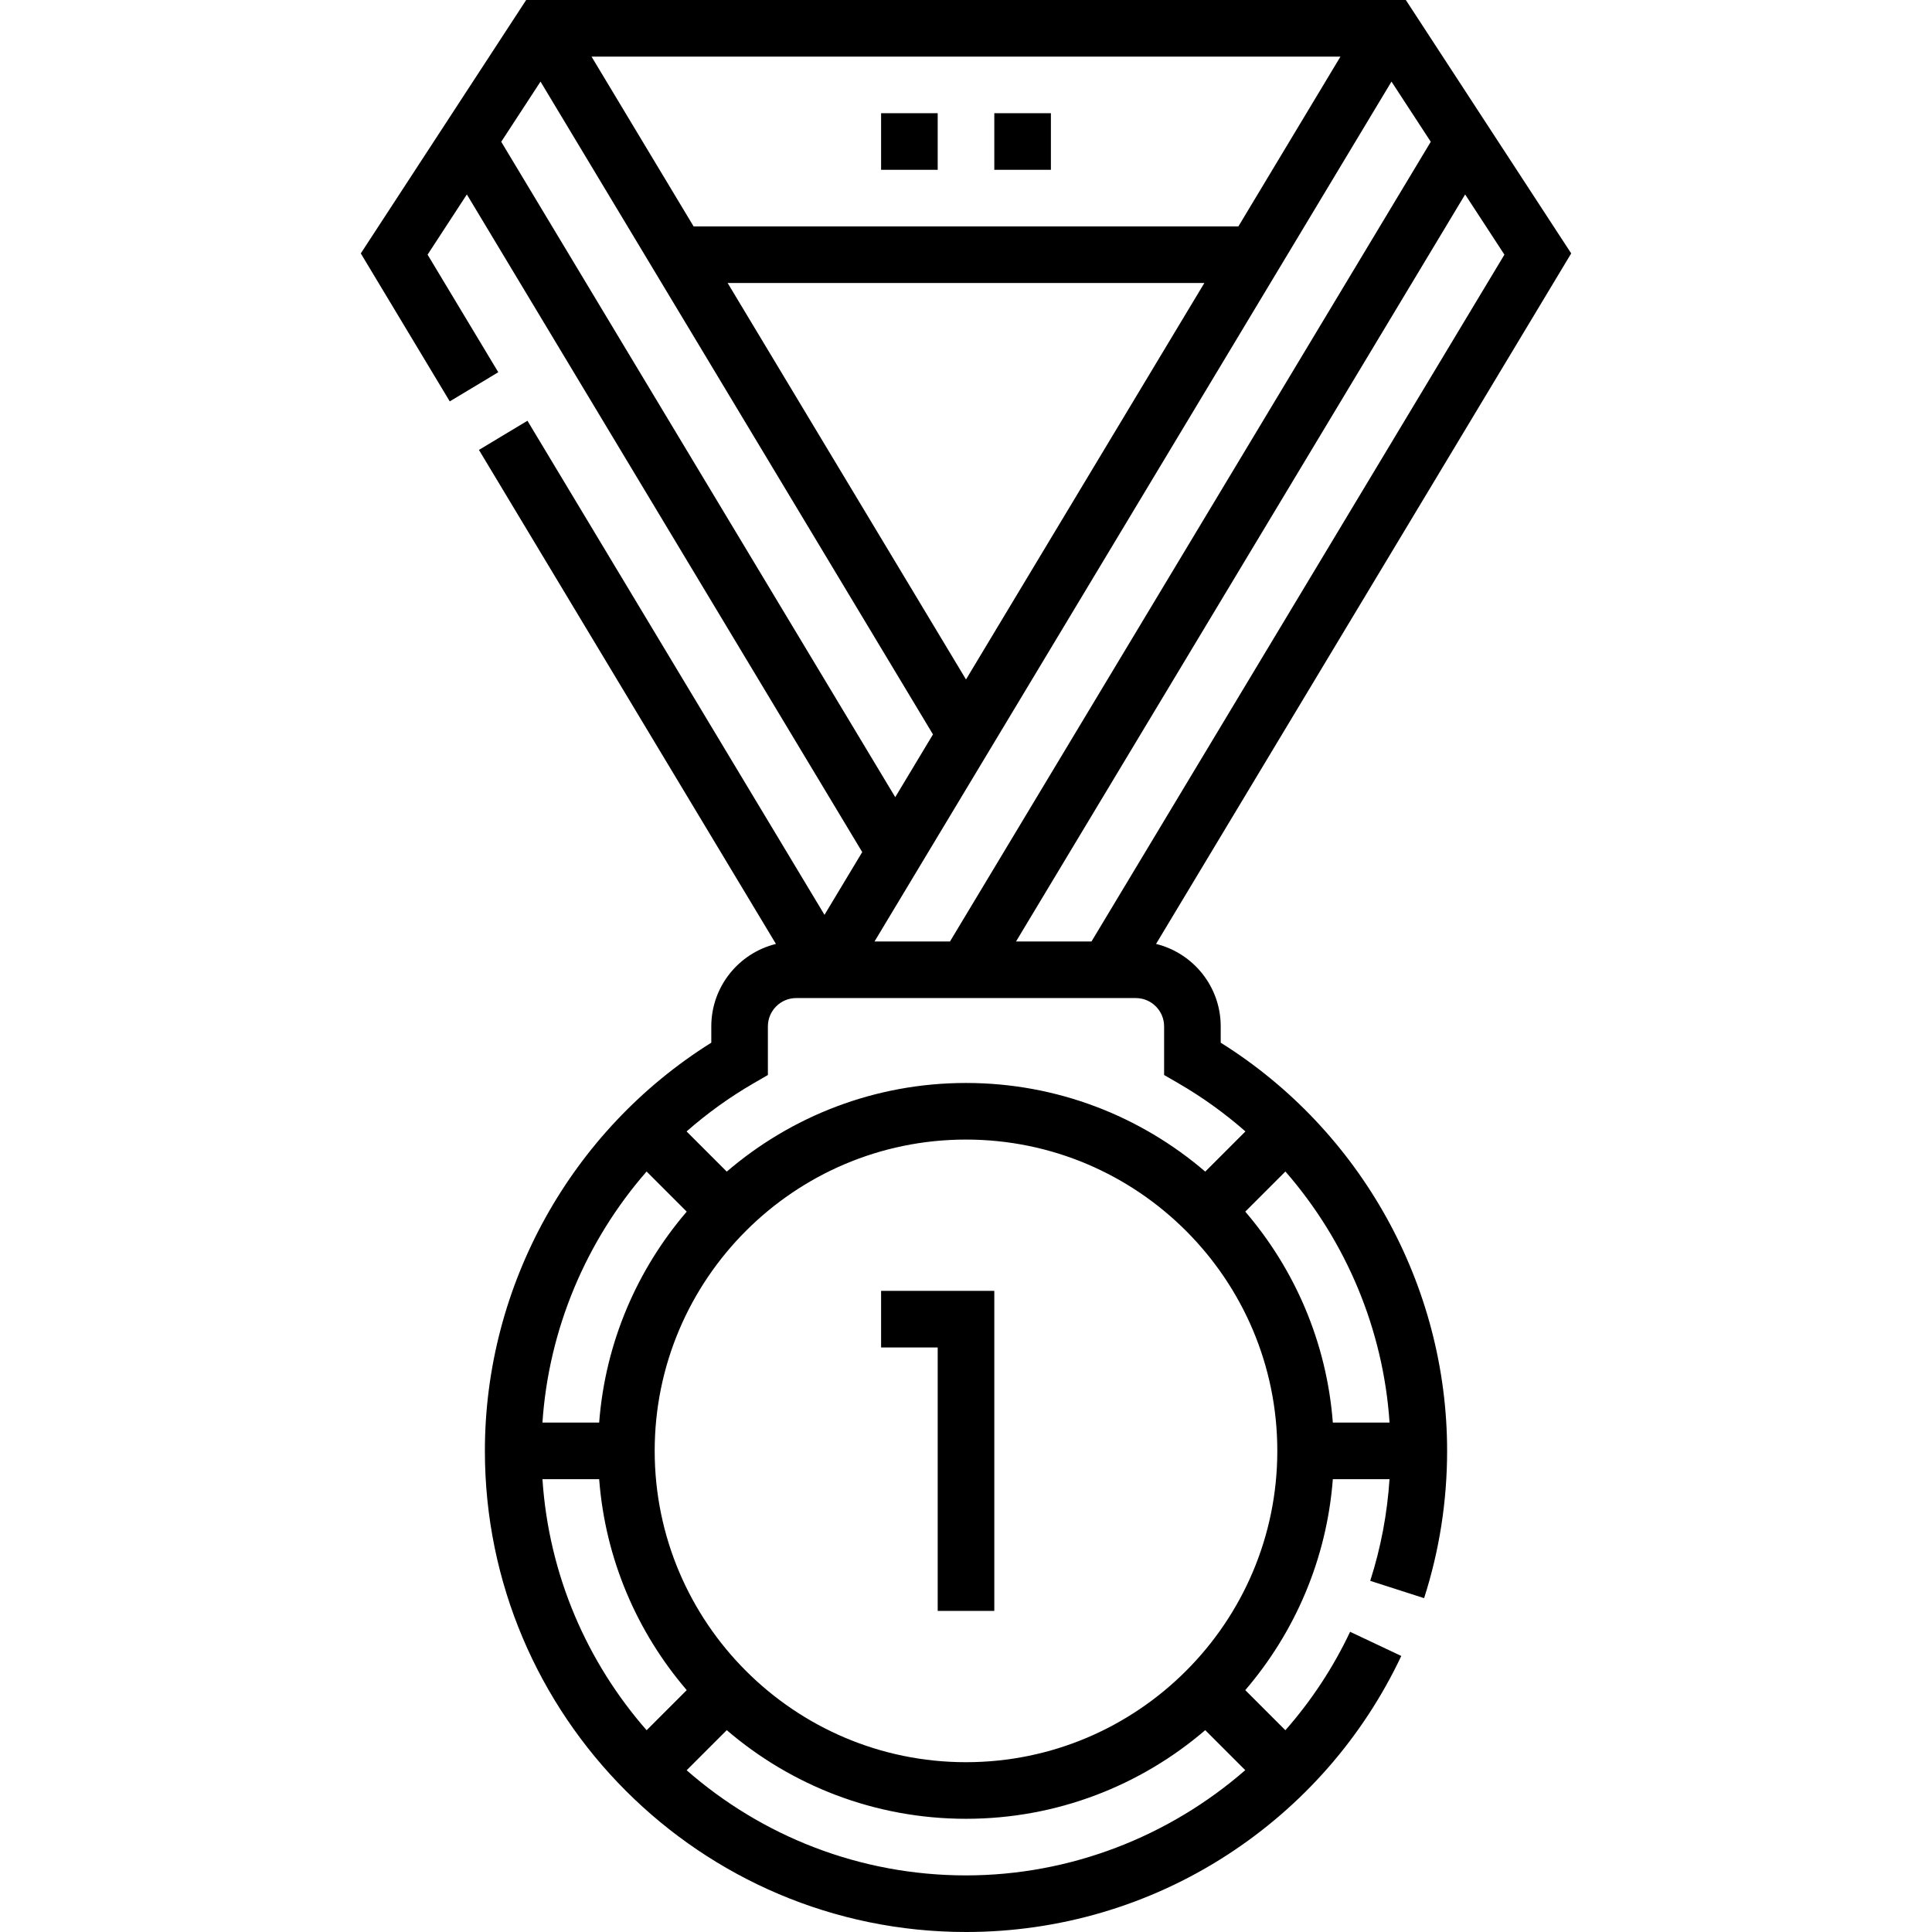
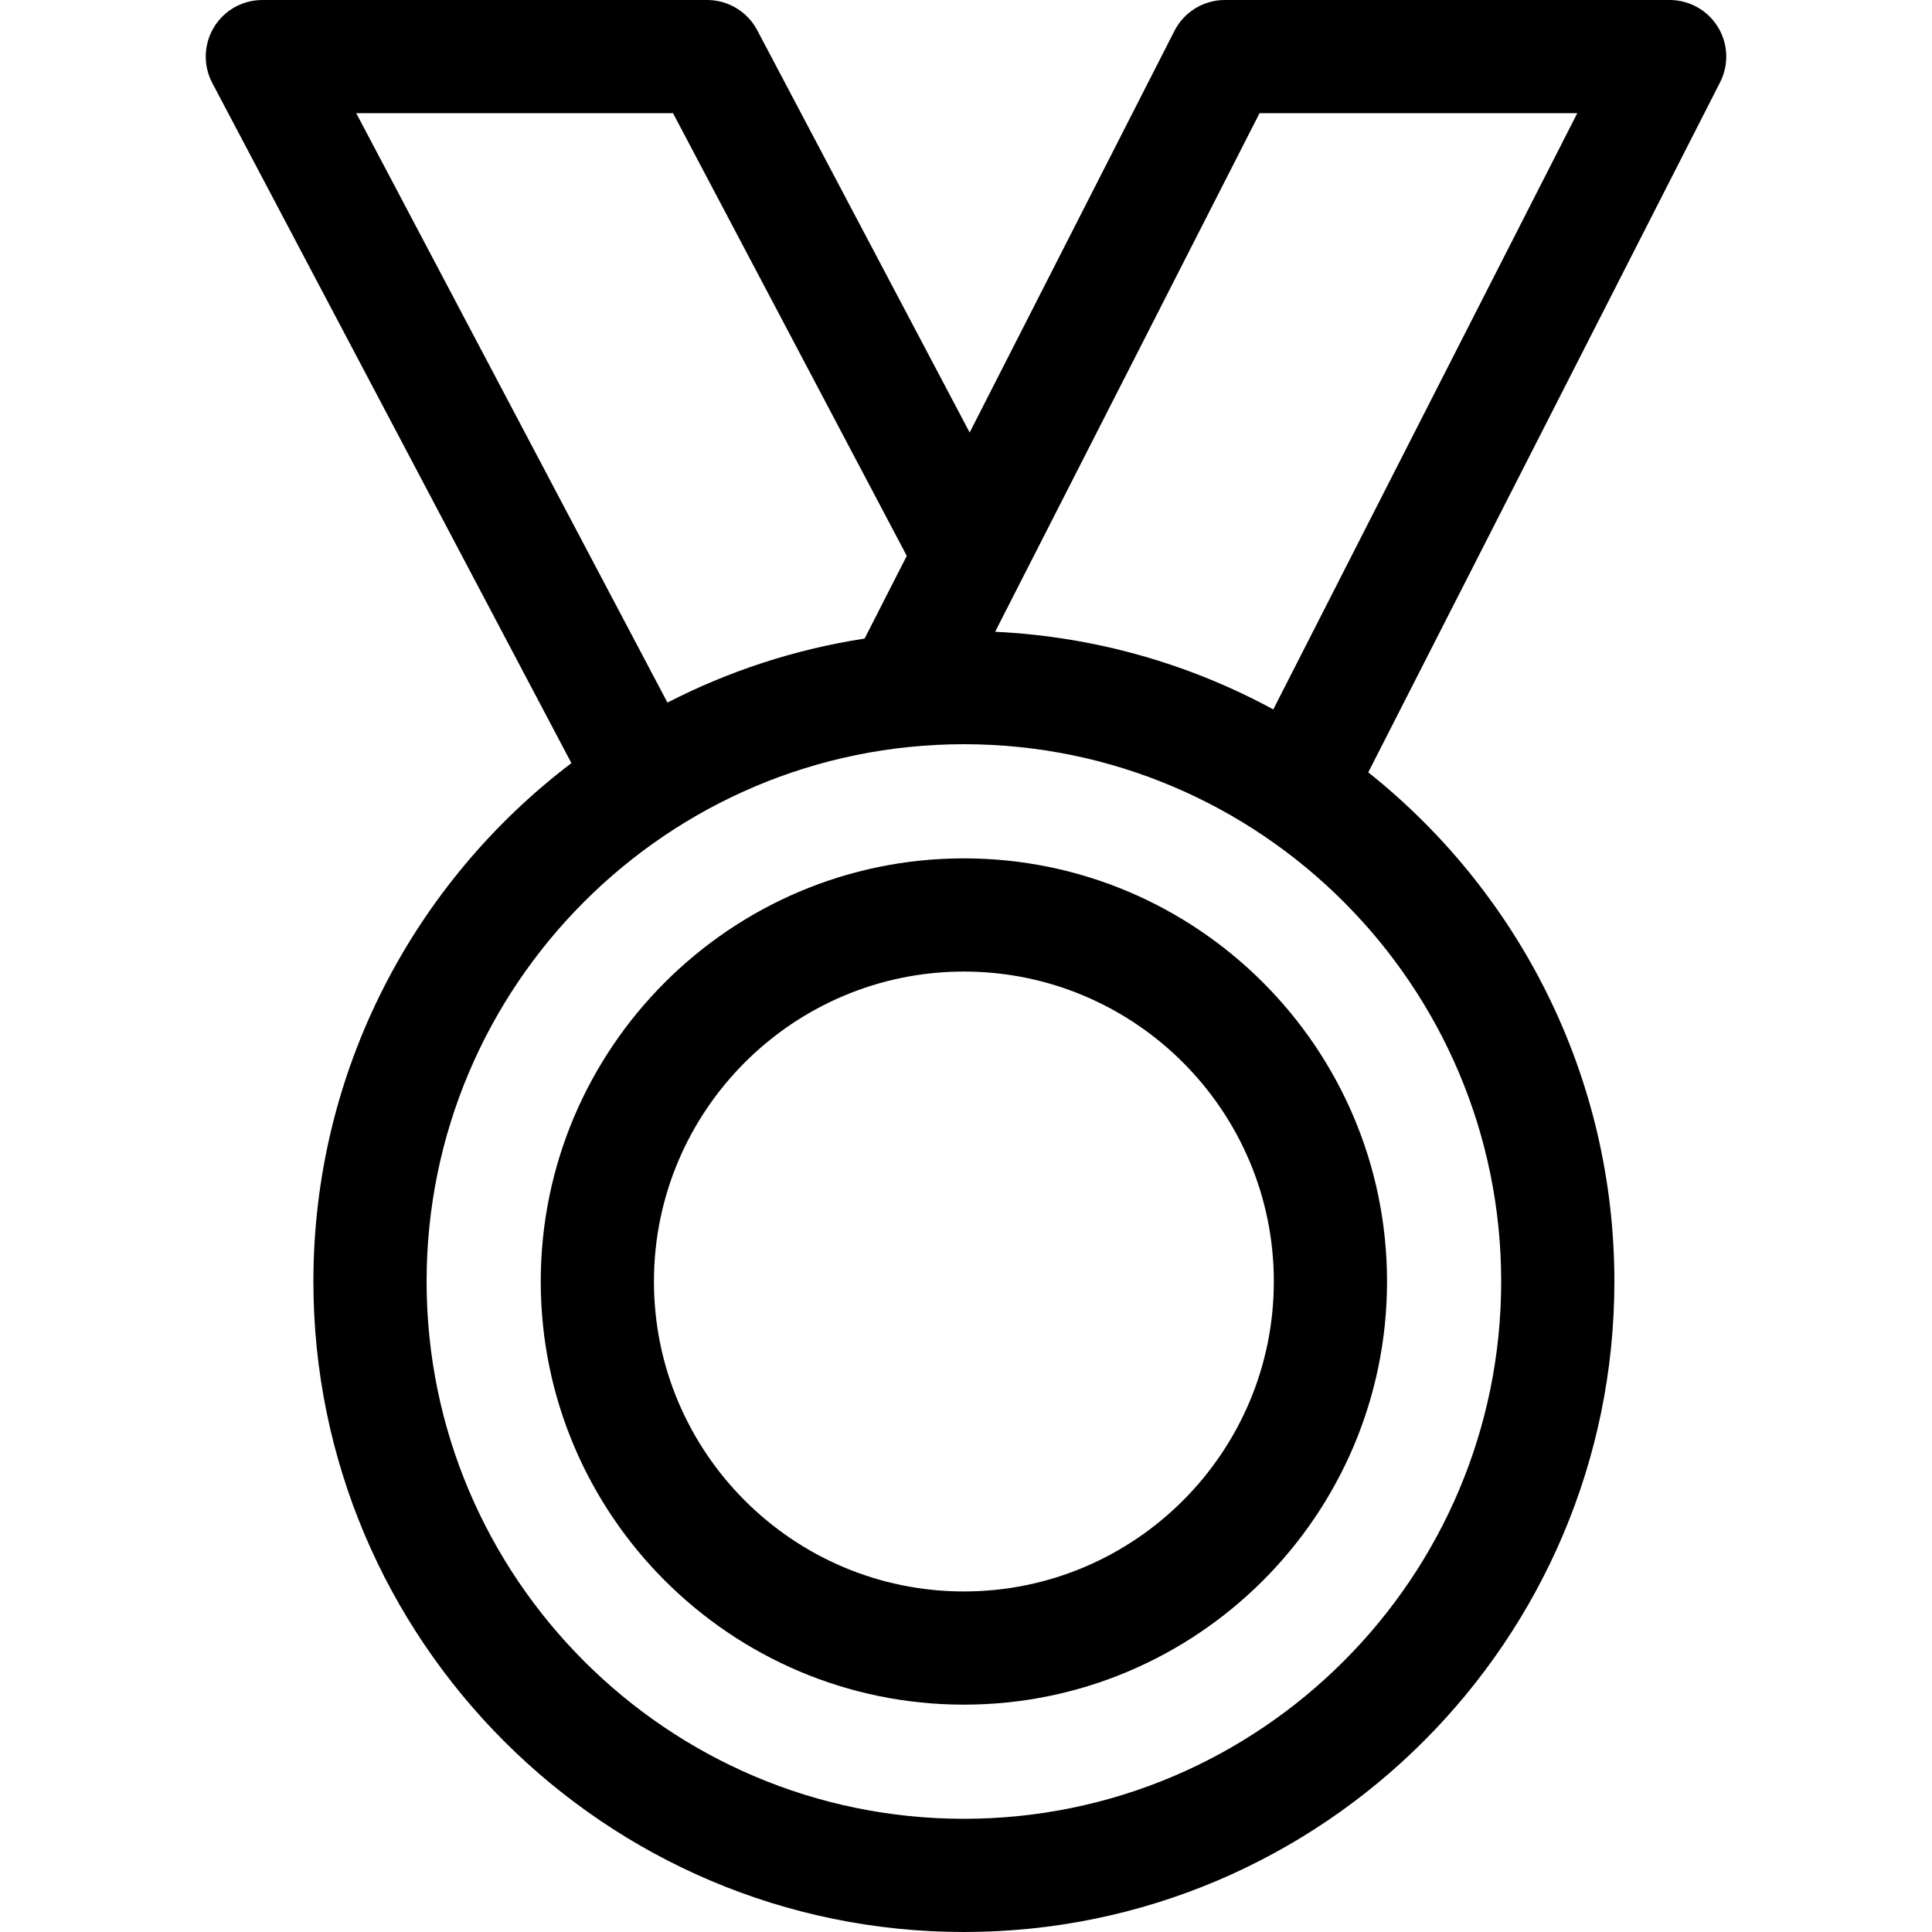
- <svg xmlns="http://www.w3.org/2000/svg" id="fi_10928128" enable-background="new 0 0 512 512" viewBox="0 0 512 512">
-   <g>
-     <path d="m263.5 30h15v15h-15z" />
-     <path d="m233.5 30h15v15h-15z" />
-     <path d="m323.5 276.323v-4.325c0-10.556-7.309-19.433-17.132-21.847l110.016-182.994-43.825-67.157h-233.118l-43.825 67.157 23.577 39.216 12.855-7.729-18.734-31.162 10.409-15.951 104.776 174.279-9.999 16.632-78.722-130.94-12.855 7.729 78.709 130.92c-9.823 2.414-17.132 11.291-17.132 21.847v4.325c-37.122 23.219-60 64.268-60 108.176-.001 70.304 57.196 127.501 127.5 127.501 24.635 0 48.546-7.044 69.147-20.372 20.056-12.975 36.035-31.226 46.209-52.782l-13.564-6.402c-4.523 9.582-10.334 18.329-17.154 26.087l-10.629-10.629c13.109-15.28 21.582-34.647 23.206-55.902h15.021c-.606 9.176-2.307 18.209-5.114 26.938l14.28 4.592c4.046-12.585 6.098-25.716 6.098-39.03.001-43.909-22.878-84.958-60-108.177zm6.509 44.774 10.635-10.635c16.048 18.399 25.934 41.764 27.604 66.538h-15.033c-1.624-21.256-10.097-40.624-23.206-55.903zm-40.75-71.598h-19.999l119.017-197.967 10.409 15.951zm89.908-211.926-127.409 211.926h-19.999l136.999-227.876zm-123.167 142.493-63.166-105.066h126.331zm99.237-165.066-27.054 45h-144.367l-27.054-45zm-222.404 22.573 10.409-15.95 104.007 173-9.999 16.632zm66.923 249.48 3.744-2.167v-12.888c0-4.135 3.364-7.5 7.5-7.5h90c4.136 0 7.5 3.364 7.5 7.5v12.888l3.744 2.167c6.402 3.704 12.353 8 17.808 12.788l-10.649 10.649c-17.06-14.636-39.215-23.492-63.402-23.492s-46.343 8.856-63.402 23.492l-10.649-10.649c5.453-4.788 11.404-9.084 17.806-12.788zm-28.393 171.476c-15.796-18.036-25.929-41.145-27.608-66.53h15.03c1.624 21.255 10.098 40.623 23.206 55.902zm-12.578-81.53h-15.033c1.67-24.773 11.556-48.139 27.604-66.538l10.635 10.635c-13.109 15.28-21.582 34.648-23.206 55.903zm97.215 120.001c-28.323 0-54.232-10.525-74.03-27.864l10.628-10.628c17.059 14.636 39.215 23.492 63.402 23.492s46.343-8.856 63.402-23.492l10.602 10.602c-20.191 17.598-46.409 27.89-74.004 27.89zm0-30c-45.491 0-82.501-37.01-82.501-82.501s37.01-82.501 82.501-82.501 82.501 37.01 82.501 82.501-37.01 82.501-82.501 82.501z" />
-     <path d="m233.5 357.092h15v69.814h15v-84.814h-30z" />
-   </g>
-   <g />
-   <g />
-   <g />
-   <g />
-   <g />
-   <g />
-   <g />
-   <g />
-   <g />
-   <g />
-   <g />
-   <g />
-   <g />
-   <g />
-   <g />
+ <svg xmlns="http://www.w3.org/2000/svg" id="fi_2136267" enable-background="new 0 0 512 512" height="512" viewBox="0 0 512 512" width="512">
+   <path d="m455.267 7.164c-2.728-4.451-7.571-7.164-12.791-7.164h-117.877c-5.64 0-10.802 3.163-13.363 8.187l-54.266 106.435-56.305-106.626c-2.597-4.918-7.702-7.996-13.264-7.996h-117.877c-5.258 0-10.132 2.753-12.847 7.256-2.714 4.503-2.873 10.099-.417 14.749l95.169 180.229c-41.513 31.508-68.376 81.362-68.376 137.379 0 95.054 77.333 172.387 172.387 172.387 95.055 0 172.388-77.333 172.388-172.388 0-54.586-25.508-103.321-65.224-134.93l93.235-182.869c2.371-4.65 2.155-10.198-.572-14.649zm-342.214 332.448c0-78.513 63.875-142.388 142.388-142.388s142.388 63.875 142.388 142.388-63.876 142.388-142.389 142.388c-78.512 0-142.387-63.875-142.387-142.388zm65.306-309.612 61.945 117.309-11.177 21.921c-18.548 2.853-36.129 8.673-52.245 16.959l-82.475-156.189zm85.362 137.427 70.067-137.427h84.203l-80.558 158.004c-22.114-12.009-47.135-19.313-73.712-20.577z" />
+   <path d="m255.44 227.475c-61.833 0-112.138 50.305-112.138 112.138s50.305 112.137 112.138 112.137 112.138-50.305 112.138-112.138-50.304-112.137-112.138-112.137zm0 194.275c-45.291 0-82.138-36.847-82.138-82.138s36.847-82.138 82.138-82.138c45.292 0 82.138 36.847 82.138 82.138s-36.846 82.138-82.138 82.138z" />
</svg>
